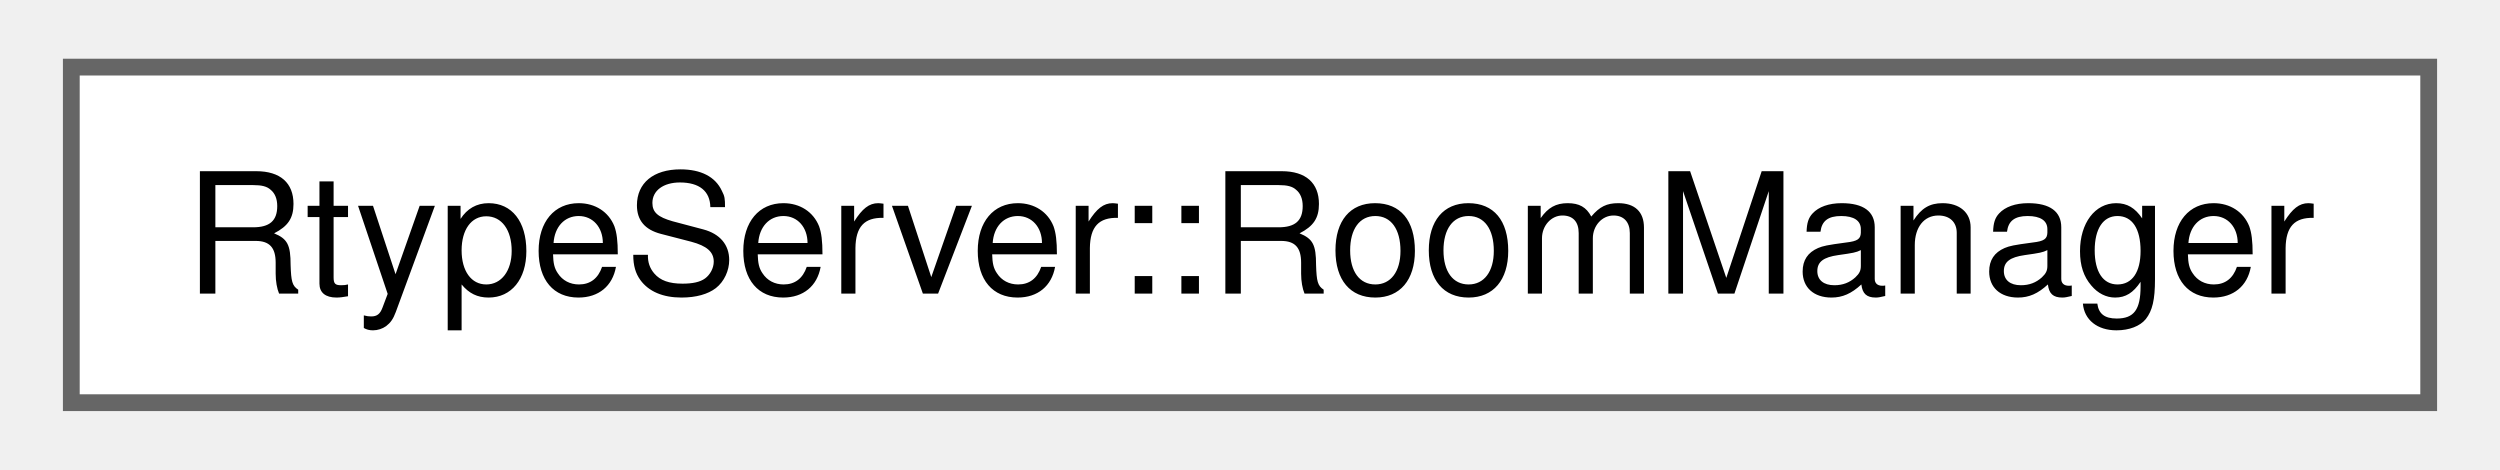
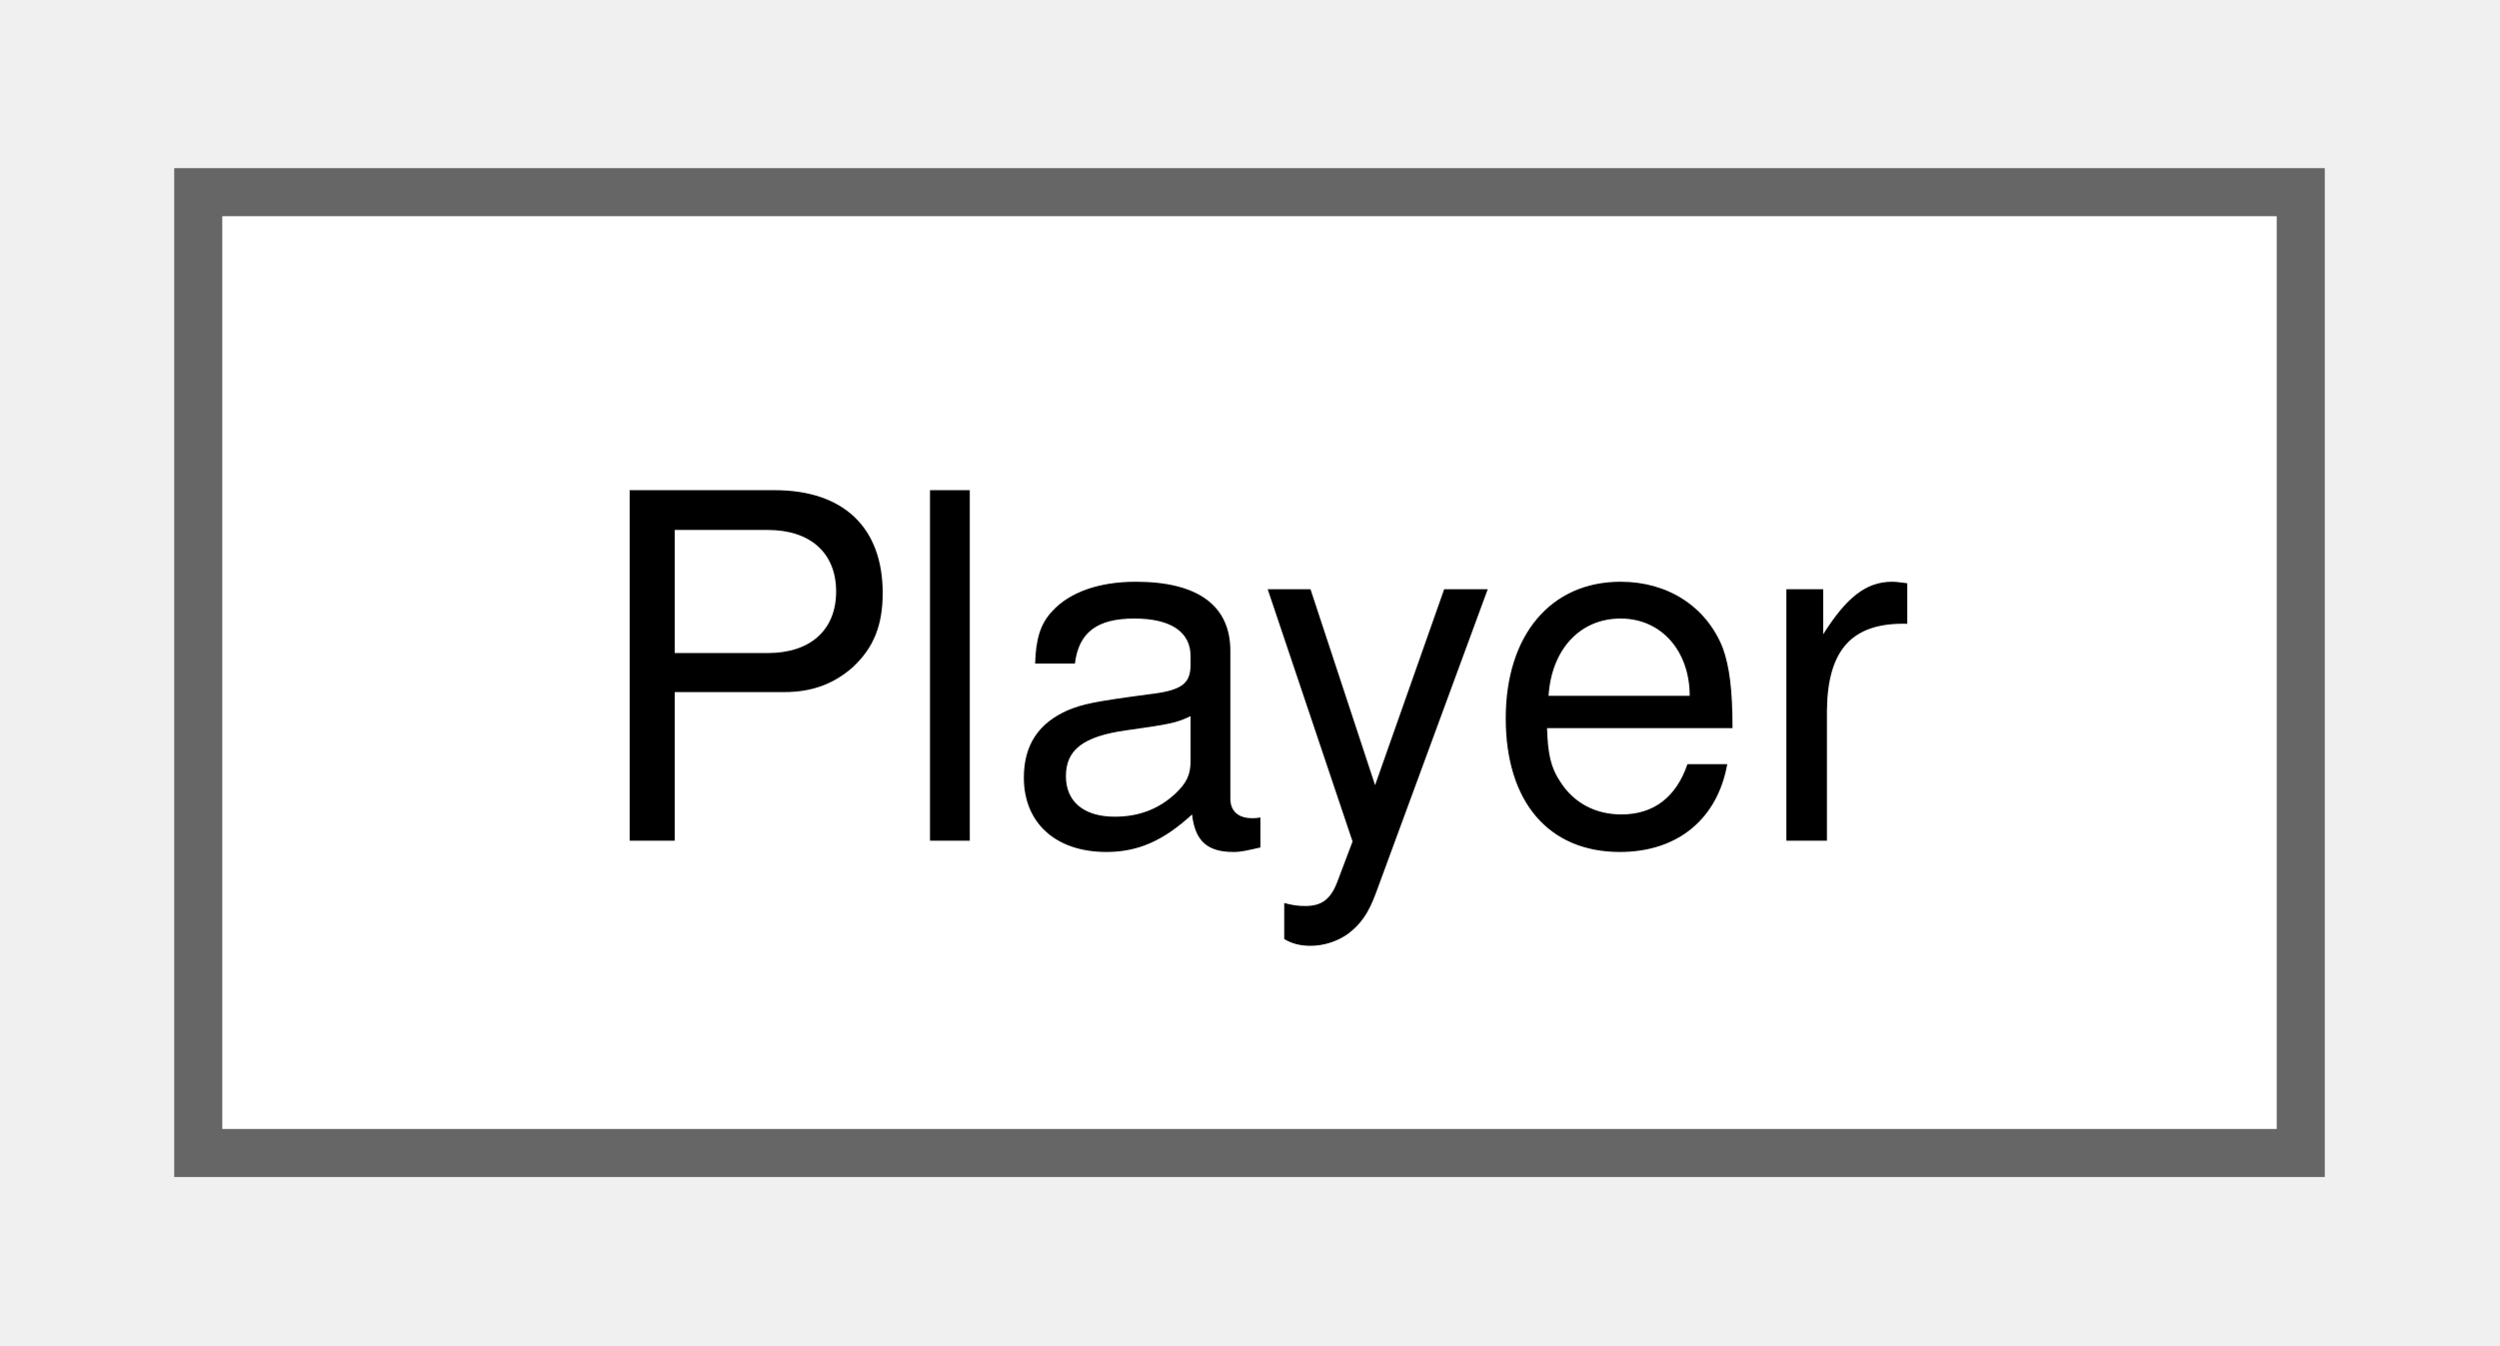
- <svg xmlns="http://www.w3.org/2000/svg" xmlns:xlink="http://www.w3.org/1999/xlink" width="149pt" height="28pt" viewBox="0.00 0.00 148.50 28.00">
+ <svg xmlns="http://www.w3.org/2000/svg" xmlns:xlink="http://www.w3.org/1999/xlink" width="52pt" height="28pt" viewBox="0.00 0.00 51.75 28.00">
  <g id="graph0" class="graph" transform="scale(1 1) rotate(0) translate(4 24)">
    <g id="Node000000" class="node">
      <g id="a_Node000000">
-         <a xlink:href="classRtypeServer_1_1RoomManager.html" target="_top" xlink:title=" ">
-           <polygon fill="white" stroke="#666666" points="140.5,-20 0,-20 0,0 140.5,0 140.5,-20" />
-           <text text-anchor="middle" x="70.25" y="-6.5" font-family="Helvetica,sans-Serif" font-size="10.00">RtypeServer::RoomManager</text>
+         <a xlink:href="classPlayer.html" target="_top" xlink:title=" ">
+           <polygon fill="white" stroke="#666666" points="43.75,-20 0,-20 0,0 43.75,0 43.75,-20" />
+           <text text-anchor="middle" x="21.88" y="-6.5" font-family="Helvetica,sans-Serif" font-size="10.00">Player</text>
        </a>
      </g>
    </g>
  </g>
</svg>
